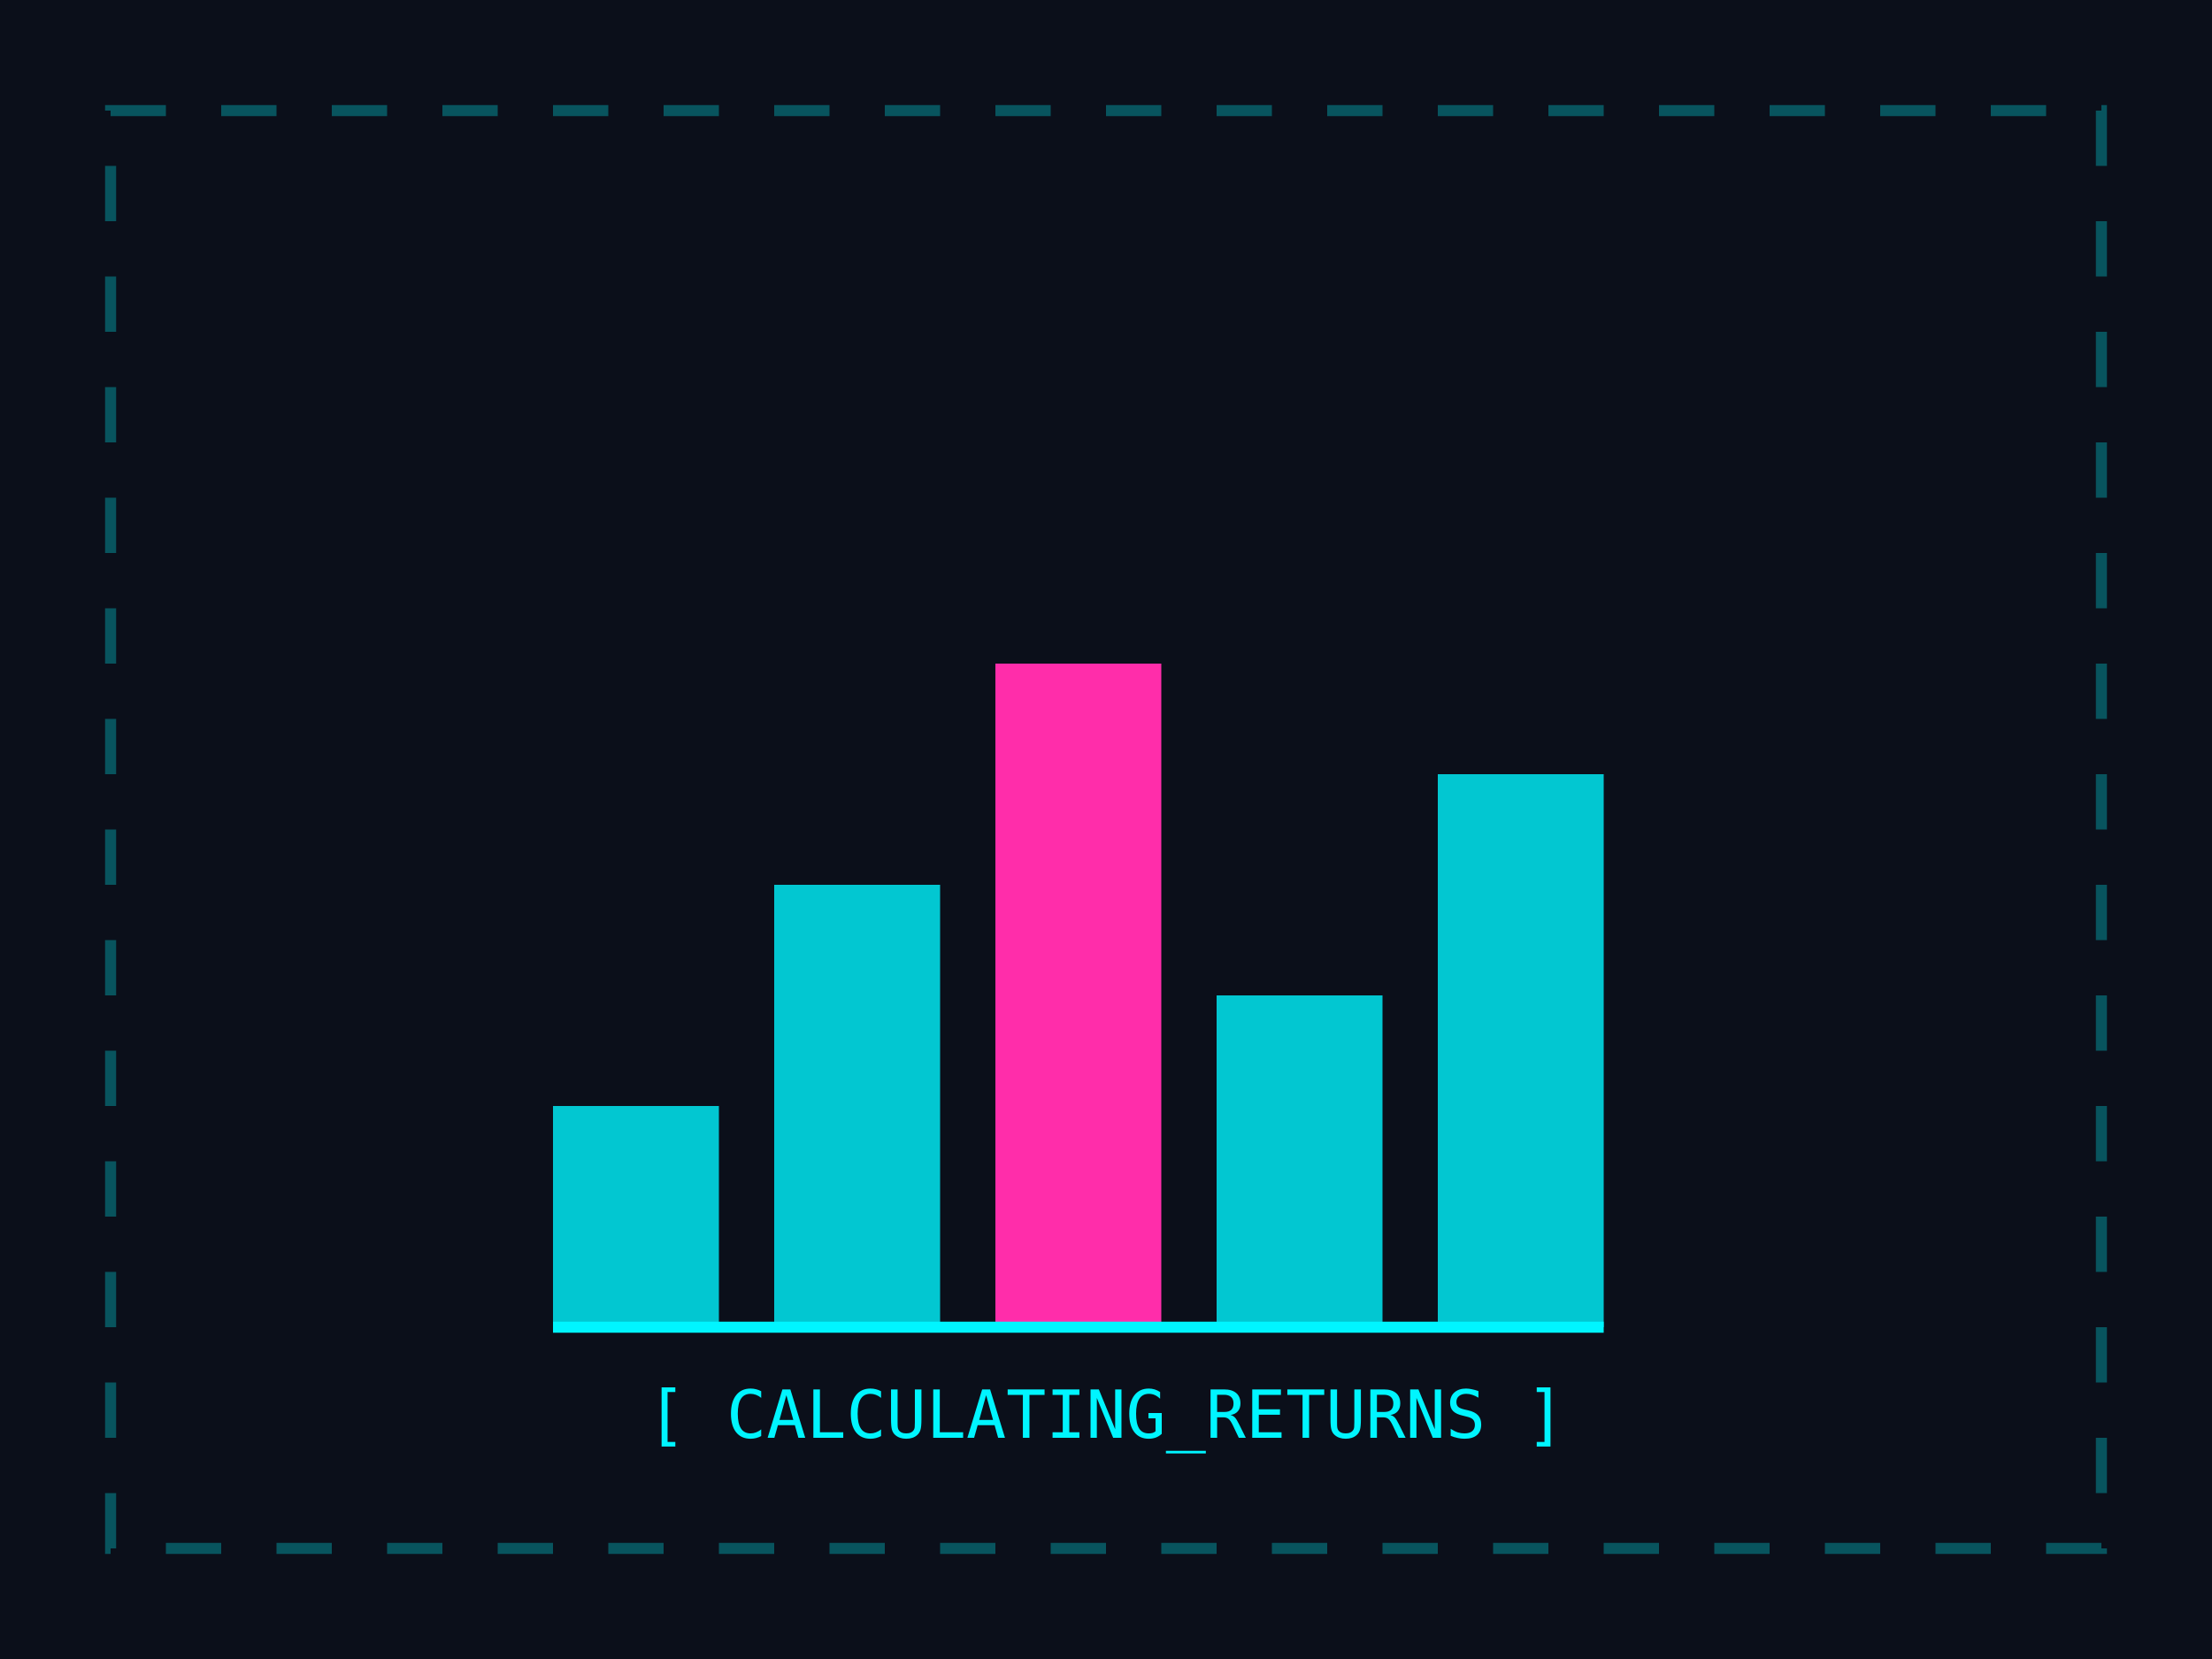
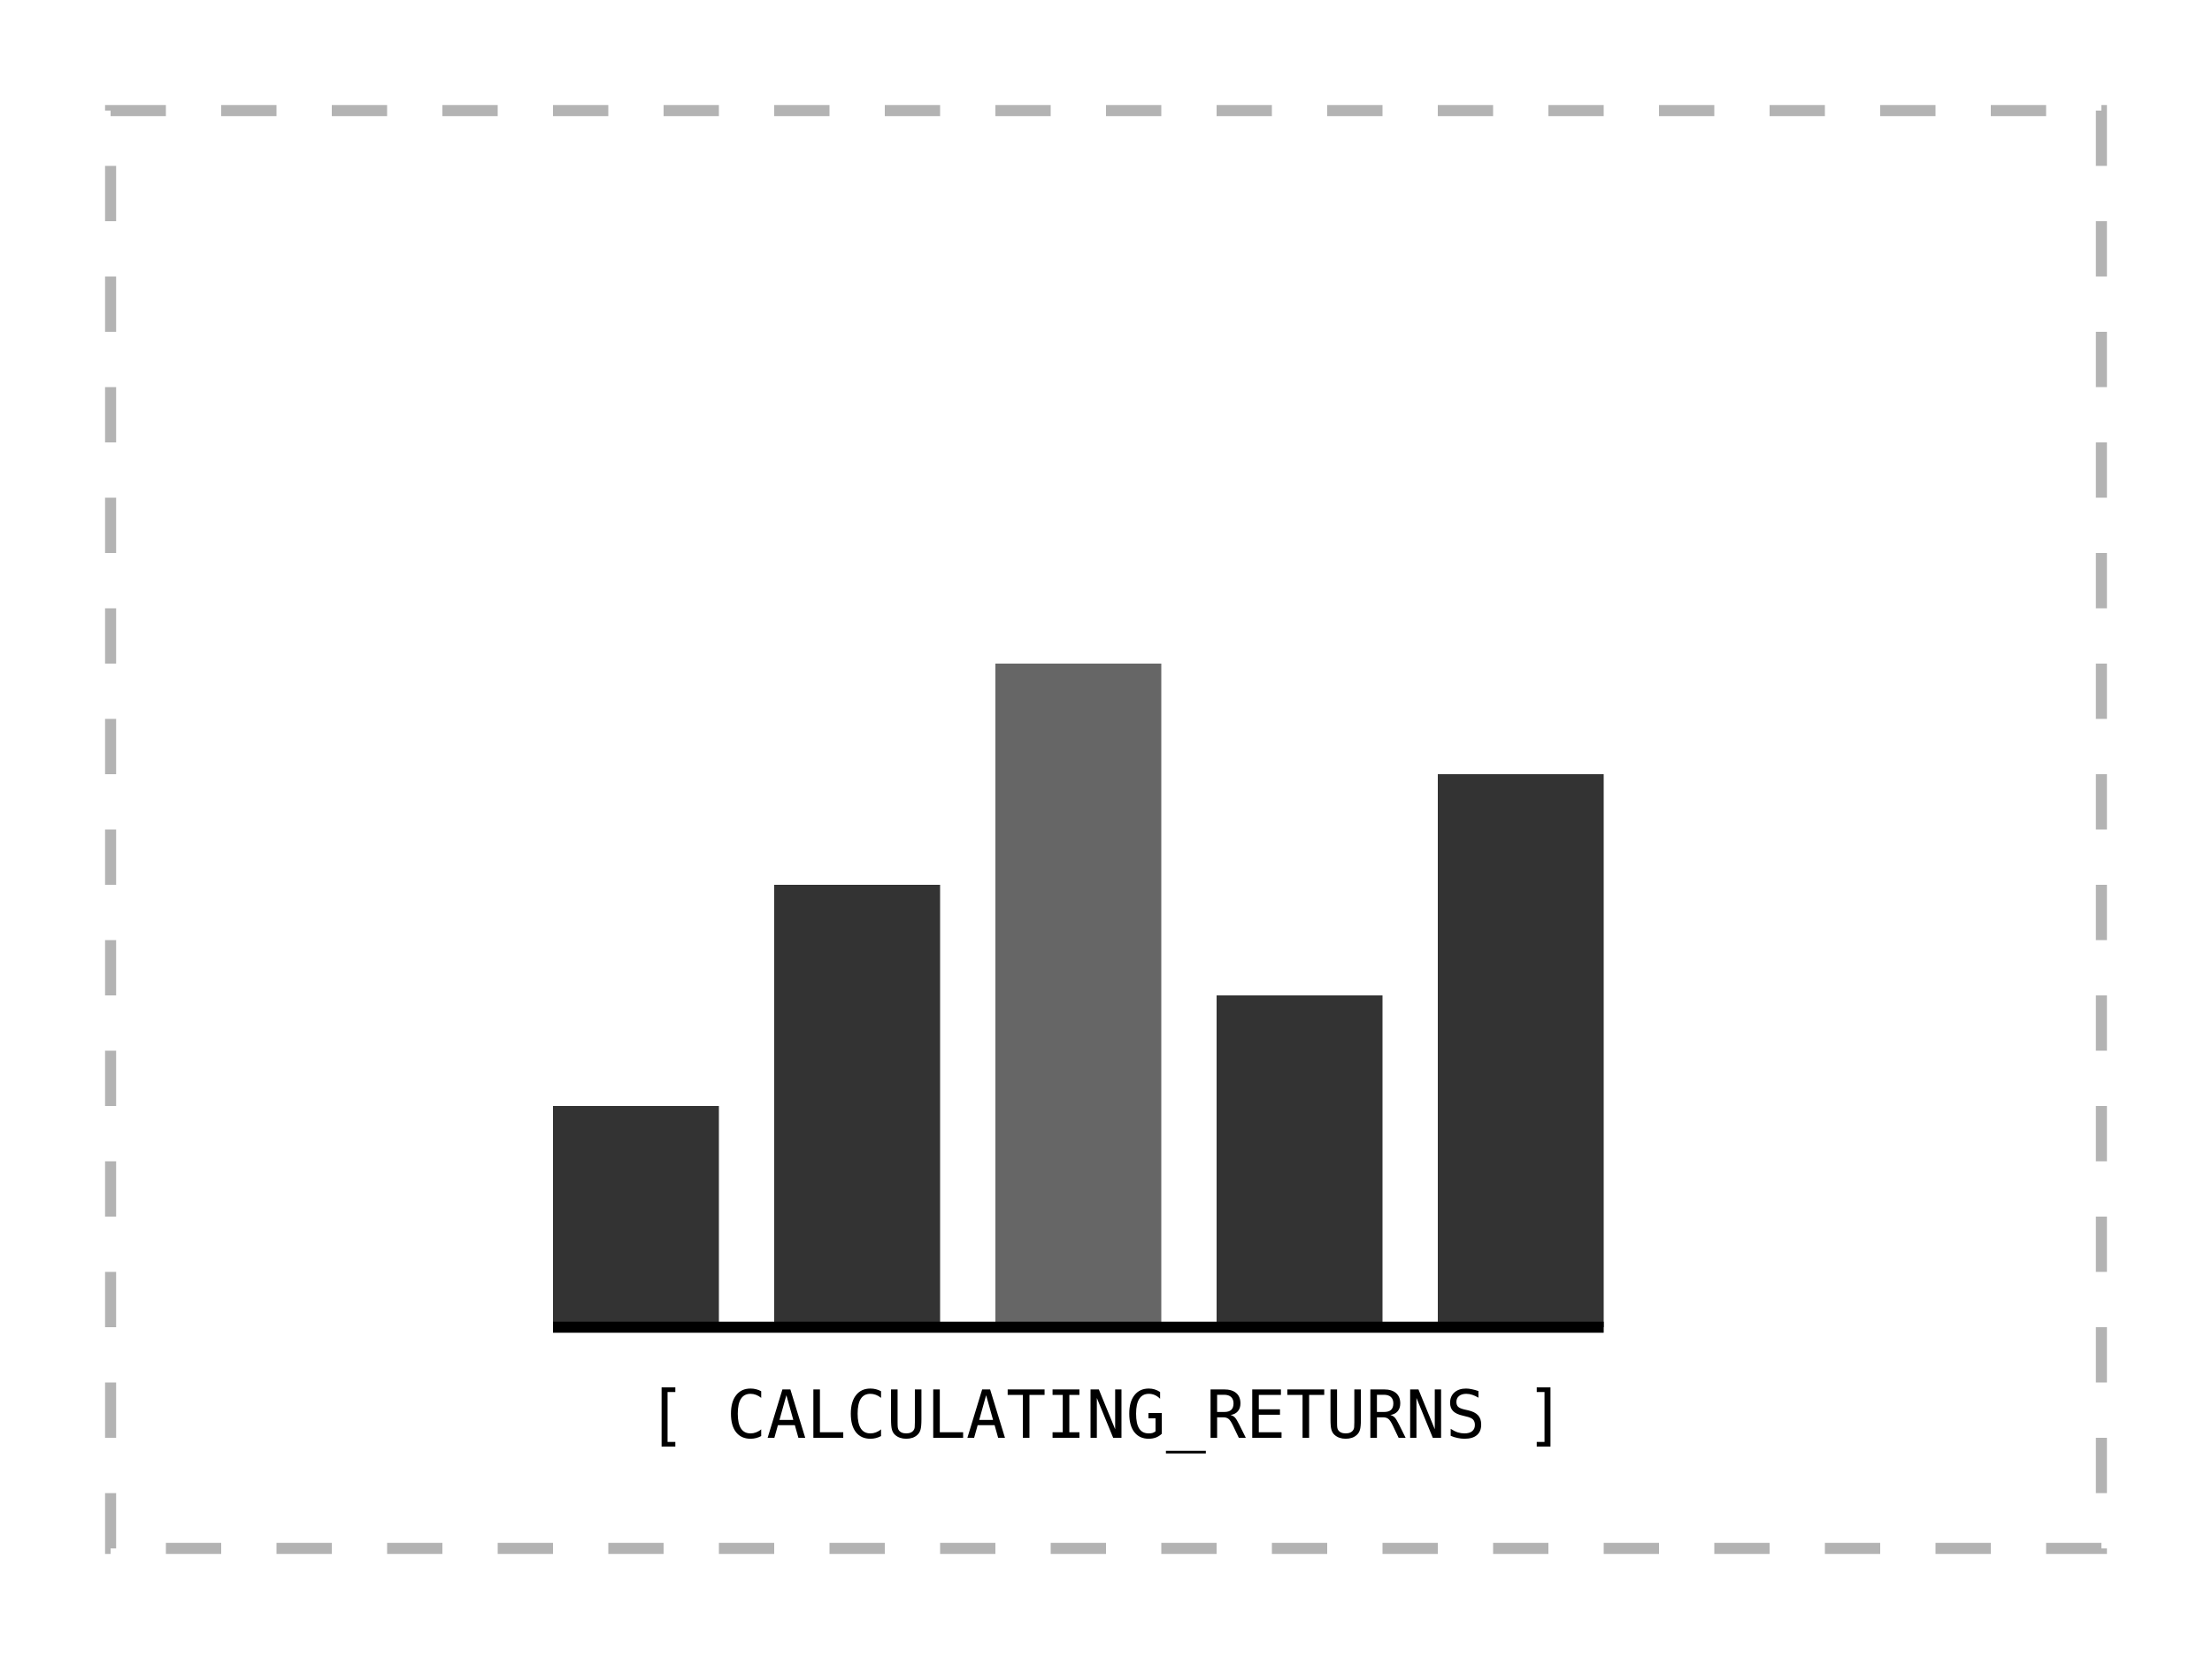
<svg xmlns="http://www.w3.org/2000/svg" width="400" height="300" viewBox="0 0 400 300" fill="none">
-   <rect width="400" height="300" fill="#0B0F1A" />
-   <rect x="20" y="20" width="360" height="260" stroke="#00F5FF" stroke-width="2" stroke-dasharray="10 10" opacity="0.3" />
-   <rect x="100" y="200" width="30" height="40" fill="#00F5FF" opacity="0.8" />
-   <rect x="140" y="160" width="30" height="80" fill="#00F5FF" opacity="0.8" />
-   <rect x="180" y="120" width="30" height="120" fill="#FF2DAA" />
-   <rect x="220" y="180" width="30" height="60" fill="#00F5FF" opacity="0.8" />
-   <rect x="260" y="140" width="30" height="100" fill="#00F5FF" opacity="0.8" />
-   <path d="M100 240H290" stroke="#00F5FF" stroke-width="2" />
-   <text x="200" y="260" text-anchor="middle" fill="#00F5FF" font-family="monospace" font-size="12">[ CALCULATING_RETURNS ]</text>
+   <rect width="400" height="300" fill="#ffffff" />
+   <rect x="20" y="20" width="360" height="260" stroke="#000000" stroke-width="2" stroke-dasharray="10 10" opacity="0.3" />
+   <rect x="100" y="200" width="30" height="40" fill="#000000" opacity="0.8" />
+   <rect x="140" y="160" width="30" height="80" fill="#000000" opacity="0.8" />
+   <rect x="180" y="120" width="30" height="120" fill="#666666" />
+   <rect x="220" y="180" width="30" height="60" fill="#000000" opacity="0.8" />
+   <rect x="260" y="140" width="30" height="100" fill="#000000" opacity="0.8" />
+   <path d="M100 240H290" stroke="#000000" stroke-width="2" />
+   <text x="200" y="260" text-anchor="middle" fill="#000000" font-family="monospace" font-size="12">[ CALCULATING_RETURNS ]</text>
</svg>
